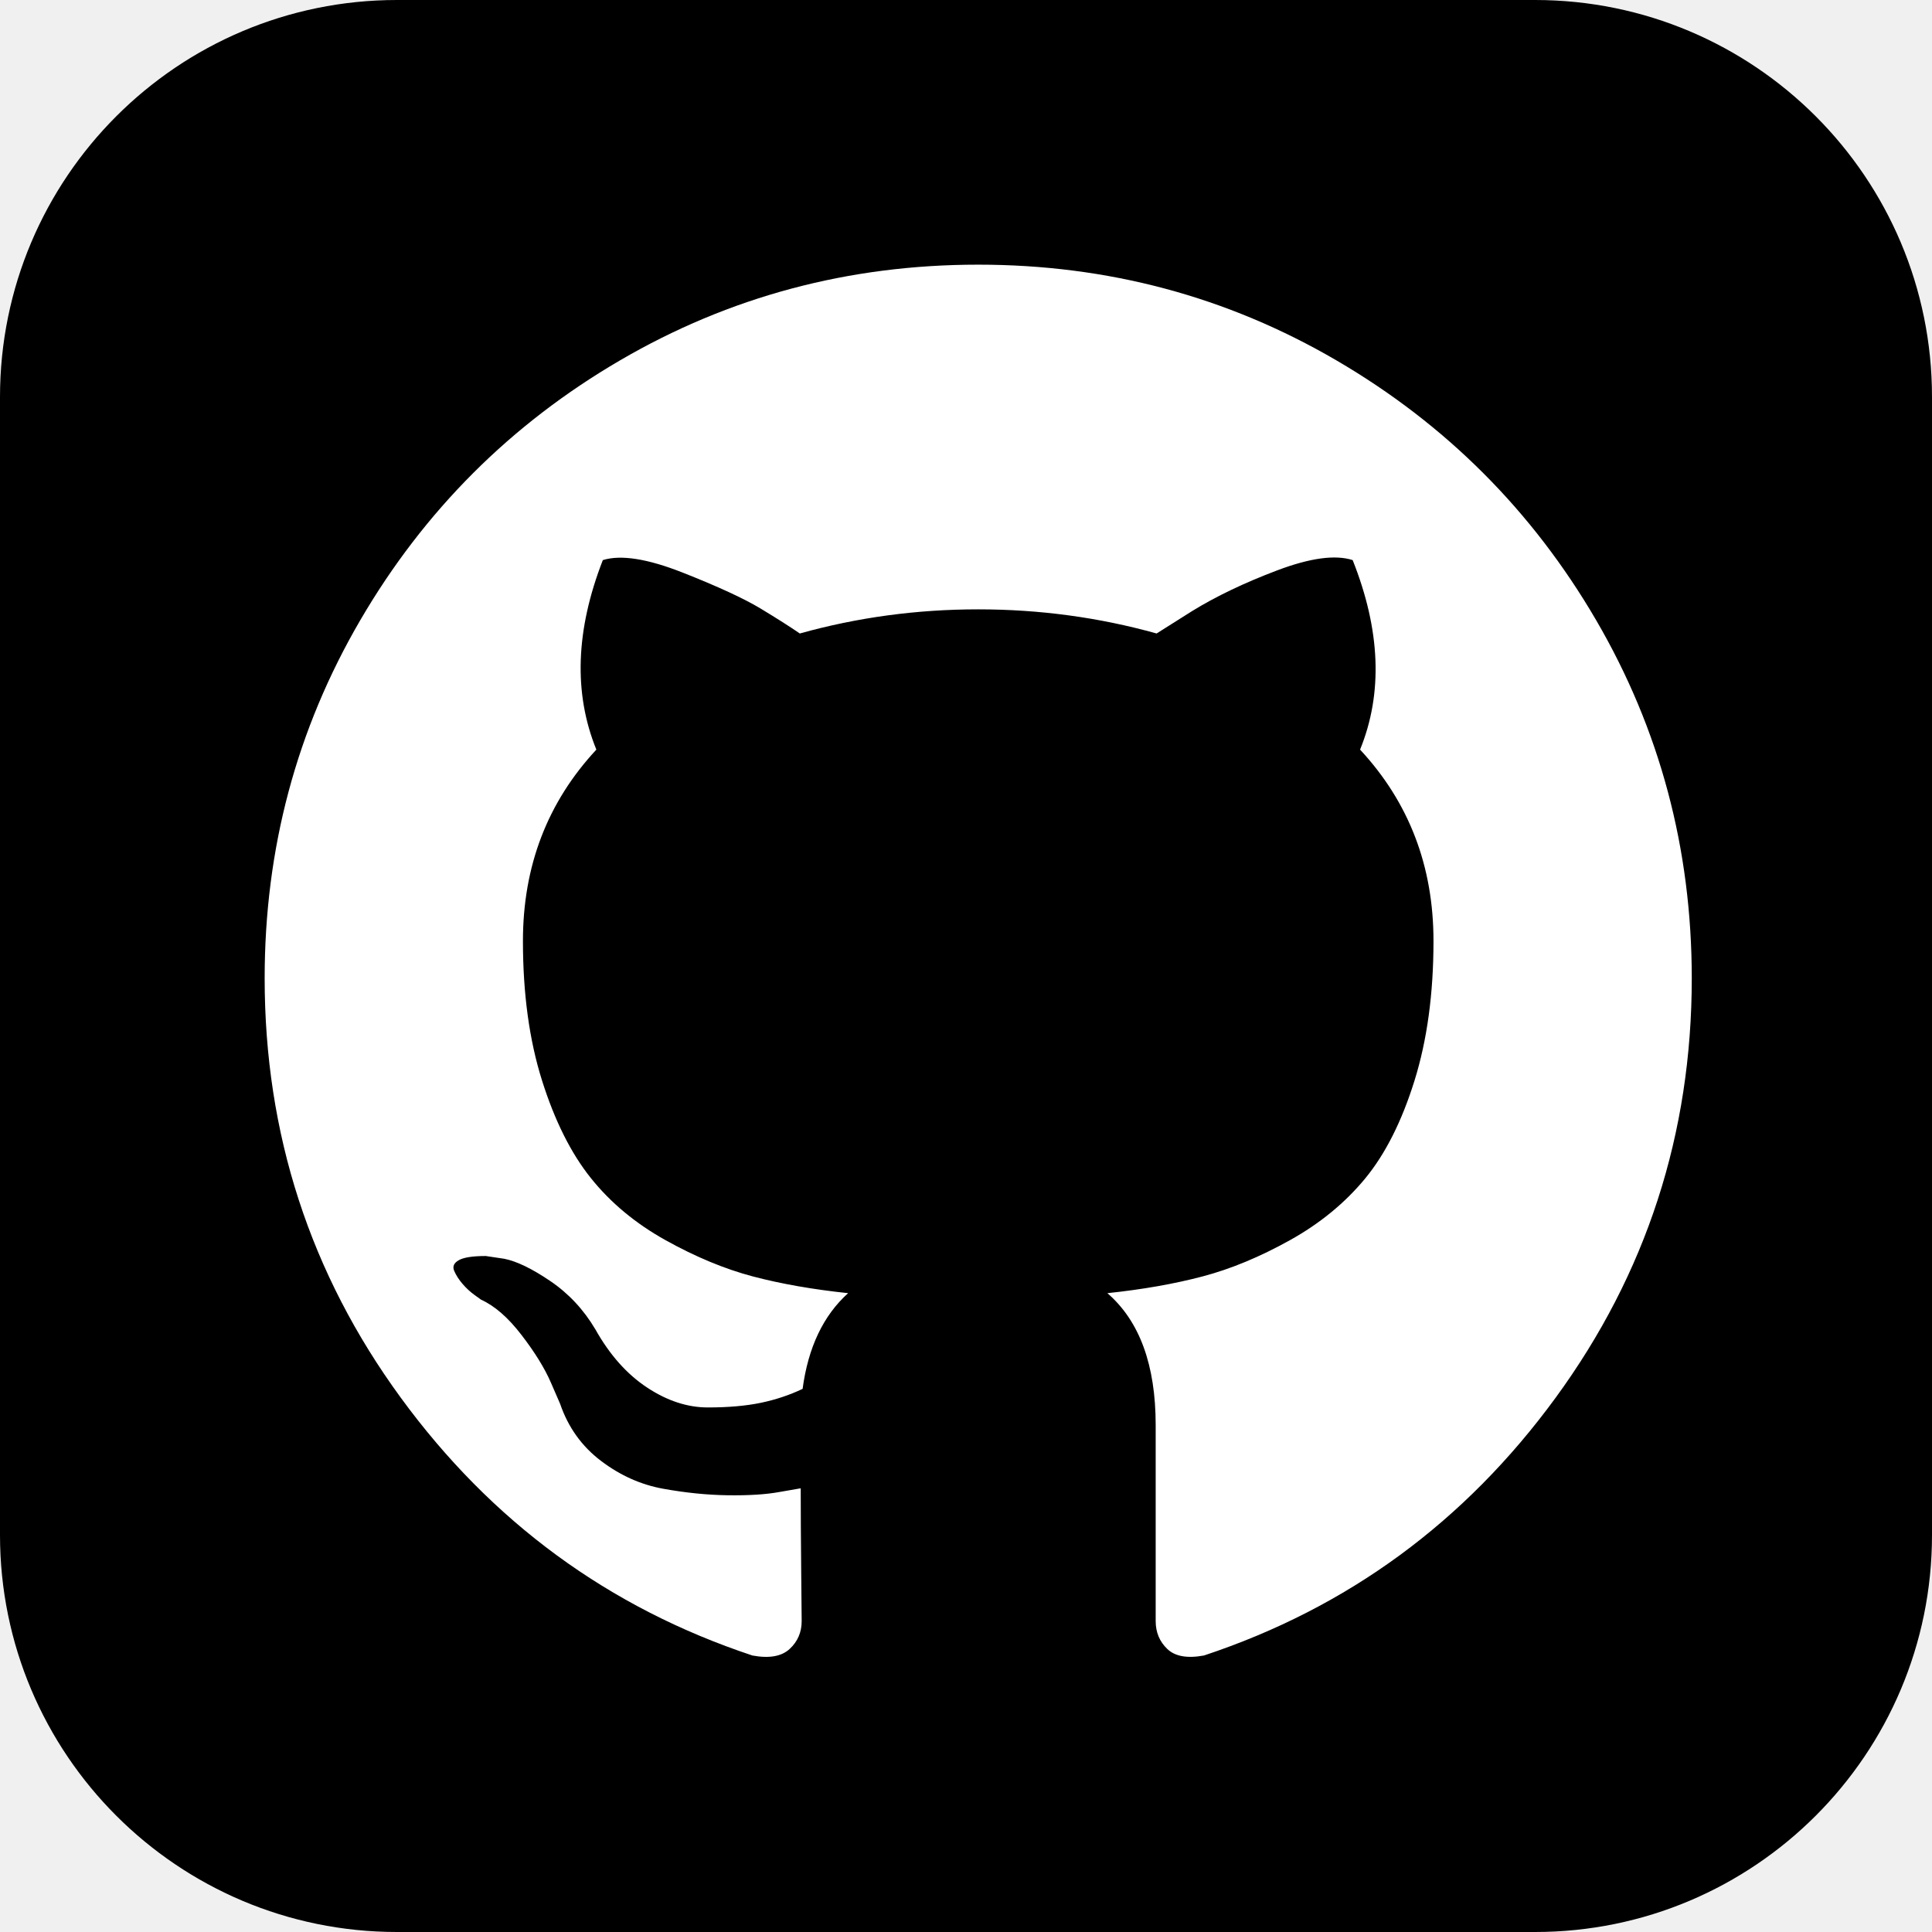
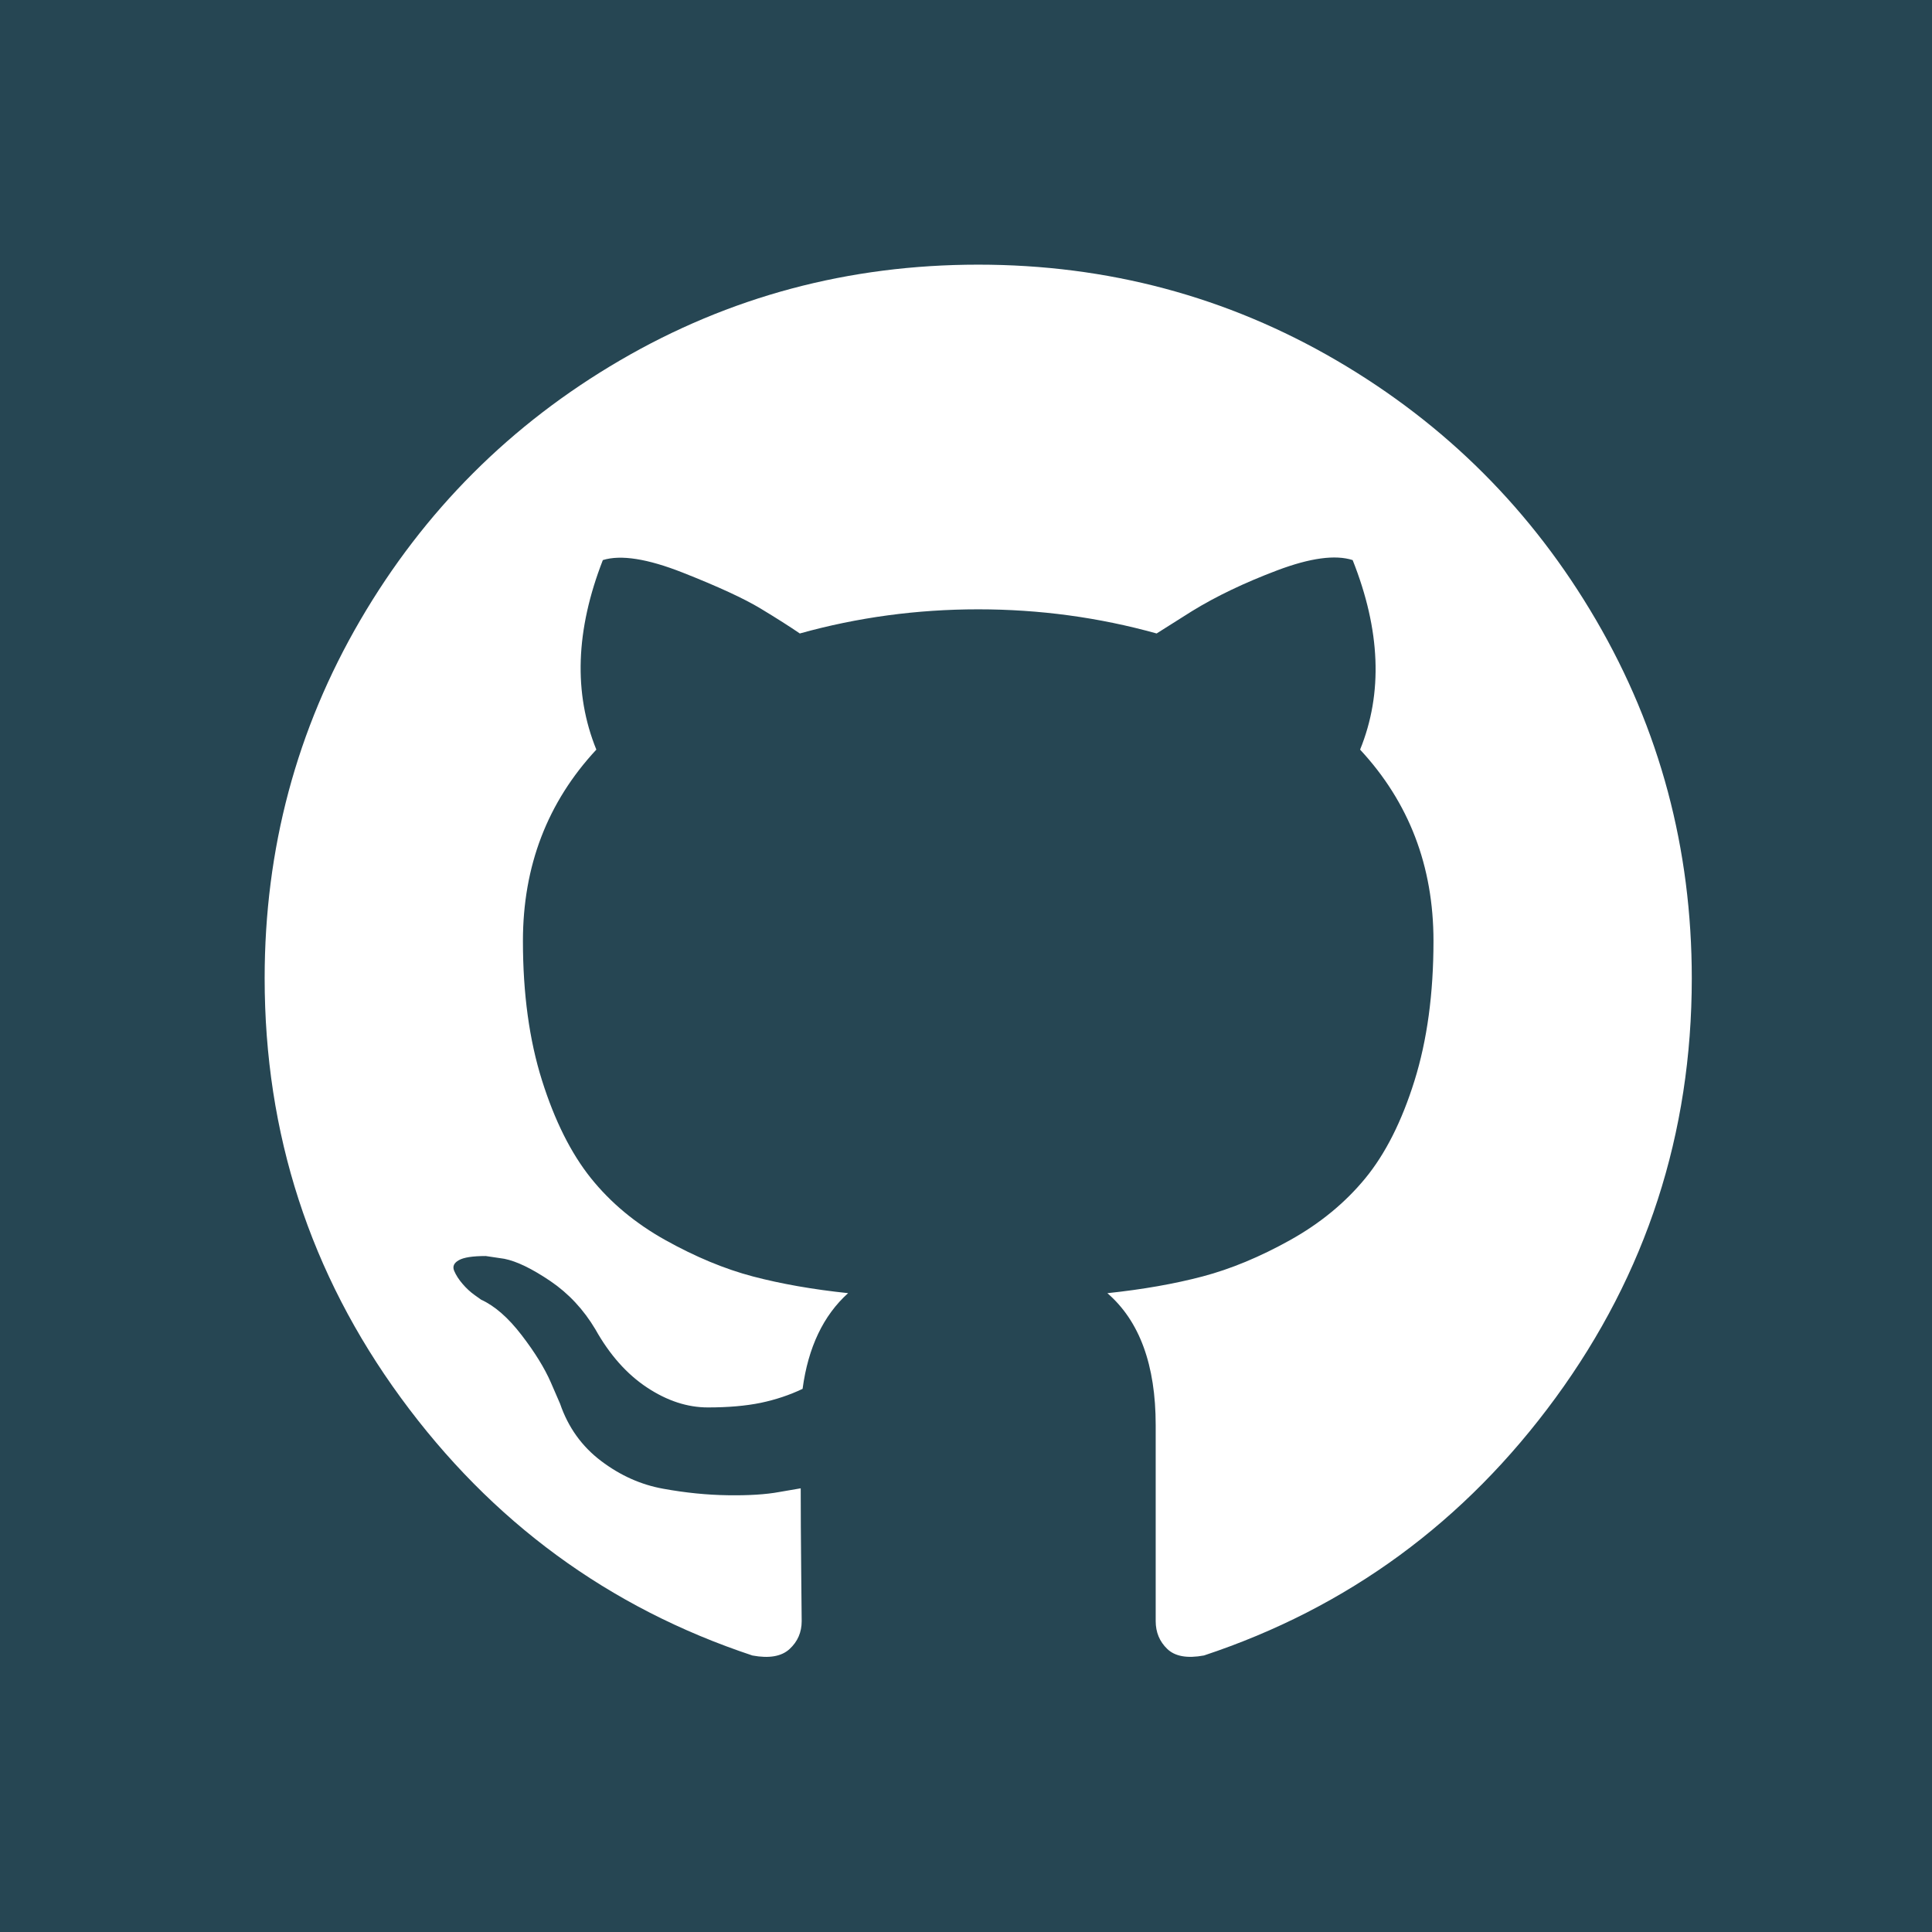
- <svg xmlns="http://www.w3.org/2000/svg" width="800px" height="800px" viewBox="0 0 73 73" version="1.1">
+ <svg xmlns="http://www.w3.org/2000/svg" width="60" height="60" viewBox="0 0 60 60" fill="none">
+   <g clip-path="url(#clip0_2_11)">
+     <path d="M47.671 0.822H12.329C5.974 0.822 0.822 5.974 0.822 12.329V47.671C0.822 54.026 5.974 59.178 12.329 59.178H47.671C54.026 59.178 59.178 54.026 59.178 47.671V12.329C59.178 5.974 54.026 0.822 47.671 0.822Z" fill="#264653" stroke="#264653" stroke-width="21.918" />
+     <path d="M49.567 19.256C47.586 15.861 44.898 13.173 41.503 11.191C38.107 9.21 34.4 8.219 30.379 8.219C26.359 8.219 22.651 9.21 19.256 11.191C15.861 13.173 13.173 15.861 11.191 19.256C9.21 22.651 8.219 26.359 8.219 30.379C8.219 35.208 9.628 39.55 12.446 43.406C15.264 47.263 18.905 49.932 23.367 51.413C23.887 51.51 24.271 51.442 24.521 51.212C24.772 50.981 24.897 50.692 24.897 50.346C24.897 50.288 24.892 49.769 24.882 48.788C24.872 47.807 24.867 46.951 24.867 46.221L24.204 46.335C23.781 46.413 23.247 46.446 22.602 46.436C21.958 46.427 21.289 46.36 20.597 46.234C19.904 46.11 19.26 45.821 18.664 45.369C18.068 44.917 17.645 44.326 17.394 43.595L17.106 42.931C16.913 42.489 16.611 41.998 16.197 41.46C15.783 40.921 15.365 40.556 14.942 40.363L14.74 40.219C14.605 40.123 14.48 40.007 14.365 39.872C14.249 39.738 14.163 39.603 14.105 39.468C14.048 39.333 14.095 39.223 14.25 39.136C14.404 39.049 14.682 39.007 15.086 39.007L15.663 39.093C16.048 39.17 16.524 39.401 17.092 39.785C17.659 40.17 18.125 40.67 18.491 41.285C18.933 42.074 19.467 42.675 20.092 43.089C20.717 43.503 21.347 43.709 21.982 43.709C22.617 43.709 23.165 43.661 23.627 43.566C24.088 43.469 24.521 43.325 24.925 43.132C25.098 41.843 25.57 40.852 26.339 40.16C25.242 40.045 24.257 39.871 23.381 39.641C22.506 39.41 21.602 39.035 20.669 38.515C19.736 37.996 18.962 37.351 18.346 36.582C17.731 35.812 17.226 34.802 16.832 33.552C16.438 32.302 16.24 30.859 16.24 29.224C16.24 26.896 17 24.915 18.52 23.28C17.808 21.53 17.875 19.568 18.722 17.394C19.28 17.221 20.107 17.351 21.203 17.783C22.3 18.216 23.103 18.587 23.613 18.894C24.123 19.202 24.531 19.462 24.839 19.673C26.628 19.174 28.475 18.923 30.379 18.923C32.283 18.923 34.13 19.174 35.92 19.673L37.016 18.981C37.766 18.519 38.651 18.096 39.67 17.711C40.69 17.327 41.469 17.221 42.008 17.394C42.873 19.568 42.951 21.53 42.239 23.28C43.758 24.915 44.518 26.897 44.518 29.224C44.518 30.859 44.321 32.306 43.927 33.567C43.533 34.827 43.023 35.836 42.398 36.596C41.773 37.356 40.993 37.996 40.061 38.515C39.128 39.035 38.223 39.41 37.348 39.641C36.473 39.872 35.487 40.045 34.391 40.161C35.391 41.026 35.891 42.392 35.891 44.258V50.345C35.891 50.691 36.011 50.98 36.252 51.211C36.492 51.441 36.872 51.509 37.391 51.412C41.855 49.931 45.495 47.262 48.313 43.406C51.13 39.549 52.54 35.207 52.54 30.378C52.539 26.358 51.548 22.651 49.567 19.256Z" fill="white" />
+   </g>
  <defs>
- 
- </defs>
-   <g id="team-collaboration/version-control/github" stroke="none" stroke-width="1" fill="none" fill-rule="evenodd">
-     <g id="container" transform="translate(2, 2)" fill-rule="nonzero">
-       <rect id="mask" stroke="#000000" stroke-width="2" fill="#000000" x="-1" y="-1" width="71" height="71" rx="14">
- 
- </rect>
-       <path d="M58.307,21.428 C55.896,17.297 52.625,14.027 48.495,11.616 C44.364,9.205 39.854,8 34.961,8 C30.07,8 25.559,9.205 21.428,11.616 C17.297,14.027 14.027,17.297 11.616,21.428 C9.205,25.559 8,30.07 8,34.961 C8,40.836 9.714,46.119 13.143,50.811 C16.572,55.504 21.001,58.751 26.43,60.553 C27.062,60.67 27.53,60.588 27.835,60.307 C28.139,60.027 28.291,59.675 28.291,59.255 C28.291,59.184 28.285,58.553 28.273,57.359 C28.261,56.165 28.255,55.124 28.255,54.235 L27.448,54.375 C26.933,54.469 26.284,54.509 25.499,54.498 C24.716,54.487 23.902,54.404 23.06,54.252 C22.217,54.1 21.433,53.749 20.708,53.199 C19.982,52.649 19.467,51.929 19.163,51.041 L18.812,50.233 C18.578,49.695 18.21,49.098 17.706,48.443 C17.203,47.787 16.694,47.343 16.179,47.109 L15.934,46.933 C15.77,46.816 15.618,46.675 15.477,46.511 C15.337,46.348 15.232,46.184 15.162,46.02 C15.091,45.856 15.149,45.721 15.337,45.615 C15.525,45.51 15.863,45.458 16.355,45.458 L17.057,45.563 C17.525,45.657 18.104,45.937 18.795,46.406 C19.485,46.874 20.053,47.482 20.497,48.231 C21.036,49.191 21.685,49.922 22.446,50.425 C23.206,50.928 23.973,51.18 24.745,51.18 C25.517,51.18 26.184,51.121 26.746,51.005 C27.307,50.888 27.834,50.712 28.326,50.478 C28.536,48.909 29.11,47.704 30.046,46.862 C28.712,46.721 27.512,46.51 26.447,46.23 C25.383,45.948 24.283,45.492 23.148,44.86 C22.012,44.228 21.07,43.444 20.321,42.508 C19.573,41.572 18.958,40.343 18.479,38.822 C17.999,37.3 17.759,35.545 17.759,33.556 C17.759,30.724 18.684,28.313 20.533,26.324 C19.667,24.194 19.748,21.807 20.778,19.163 C21.457,18.952 22.464,19.11 23.797,19.636 C25.131,20.163 26.108,20.614 26.729,20.988 C27.349,21.362 27.846,21.679 28.221,21.936 C30.398,21.328 32.644,21.024 34.961,21.024 C37.278,21.024 39.525,21.328 41.702,21.936 L43.036,21.094 C43.948,20.532 45.026,20.017 46.265,19.549 C47.506,19.081 48.454,18.952 49.11,19.163 C50.163,21.808 50.257,24.195 49.39,26.324 C51.239,28.314 52.164,30.725 52.164,33.556 C52.164,35.546 51.923,37.306 51.444,38.839 C50.965,40.373 50.345,41.601 49.585,42.526 C48.823,43.45 47.875,44.229 46.74,44.86 C45.605,45.492 44.505,45.948 43.44,46.229 C42.375,46.51 41.176,46.722 39.842,46.862 C41.059,47.915 41.667,49.577 41.667,51.847 L41.667,59.254 C41.667,59.674 41.813,60.026 42.106,60.306 C42.399,60.587 42.861,60.669 43.493,60.552 C48.923,58.75 53.352,55.503 56.781,50.81 C60.209,46.118 61.923,40.835 61.923,34.96 C61.922,30.07 60.716,25.559 58.307,21.428 Z" id="Shape" fill="#FFFFFF">
- 
- </path>
-     </g>
-   </g>
+     <clipPath id="clip0_2_11">
+       <rect width="60" height="60" fill="white" />
+     </clipPath>
+   </defs>
</svg>
